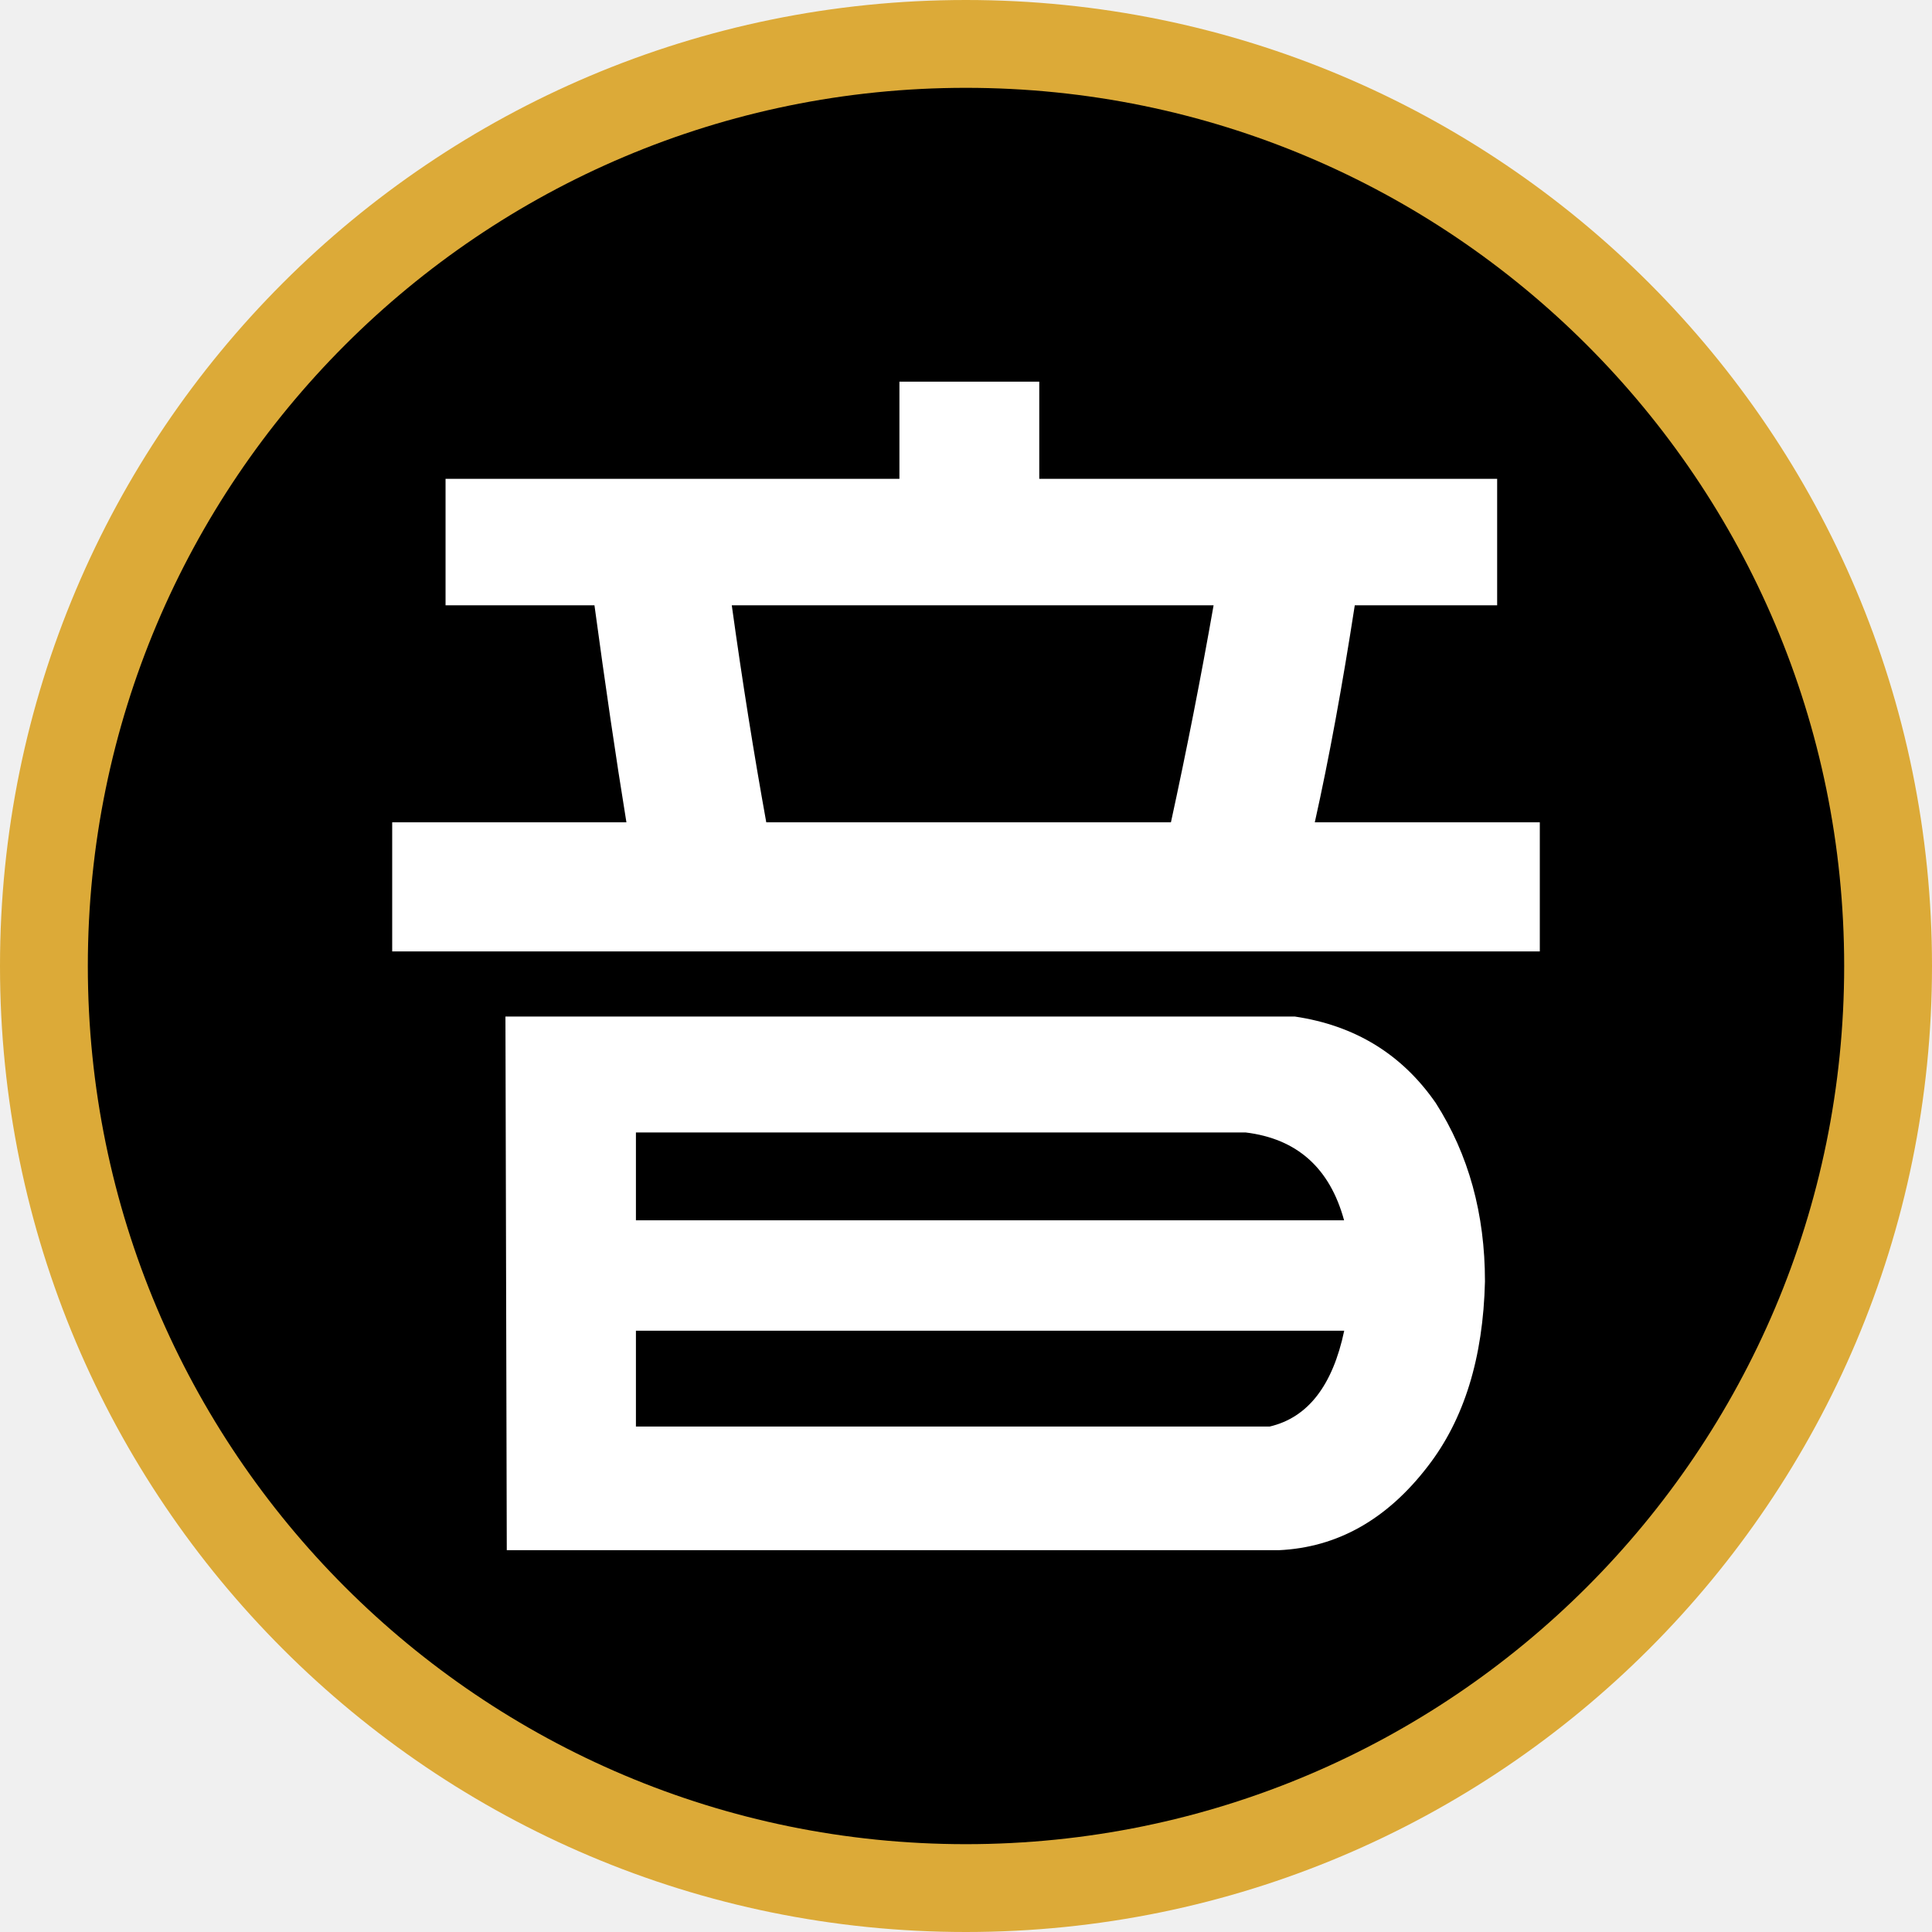
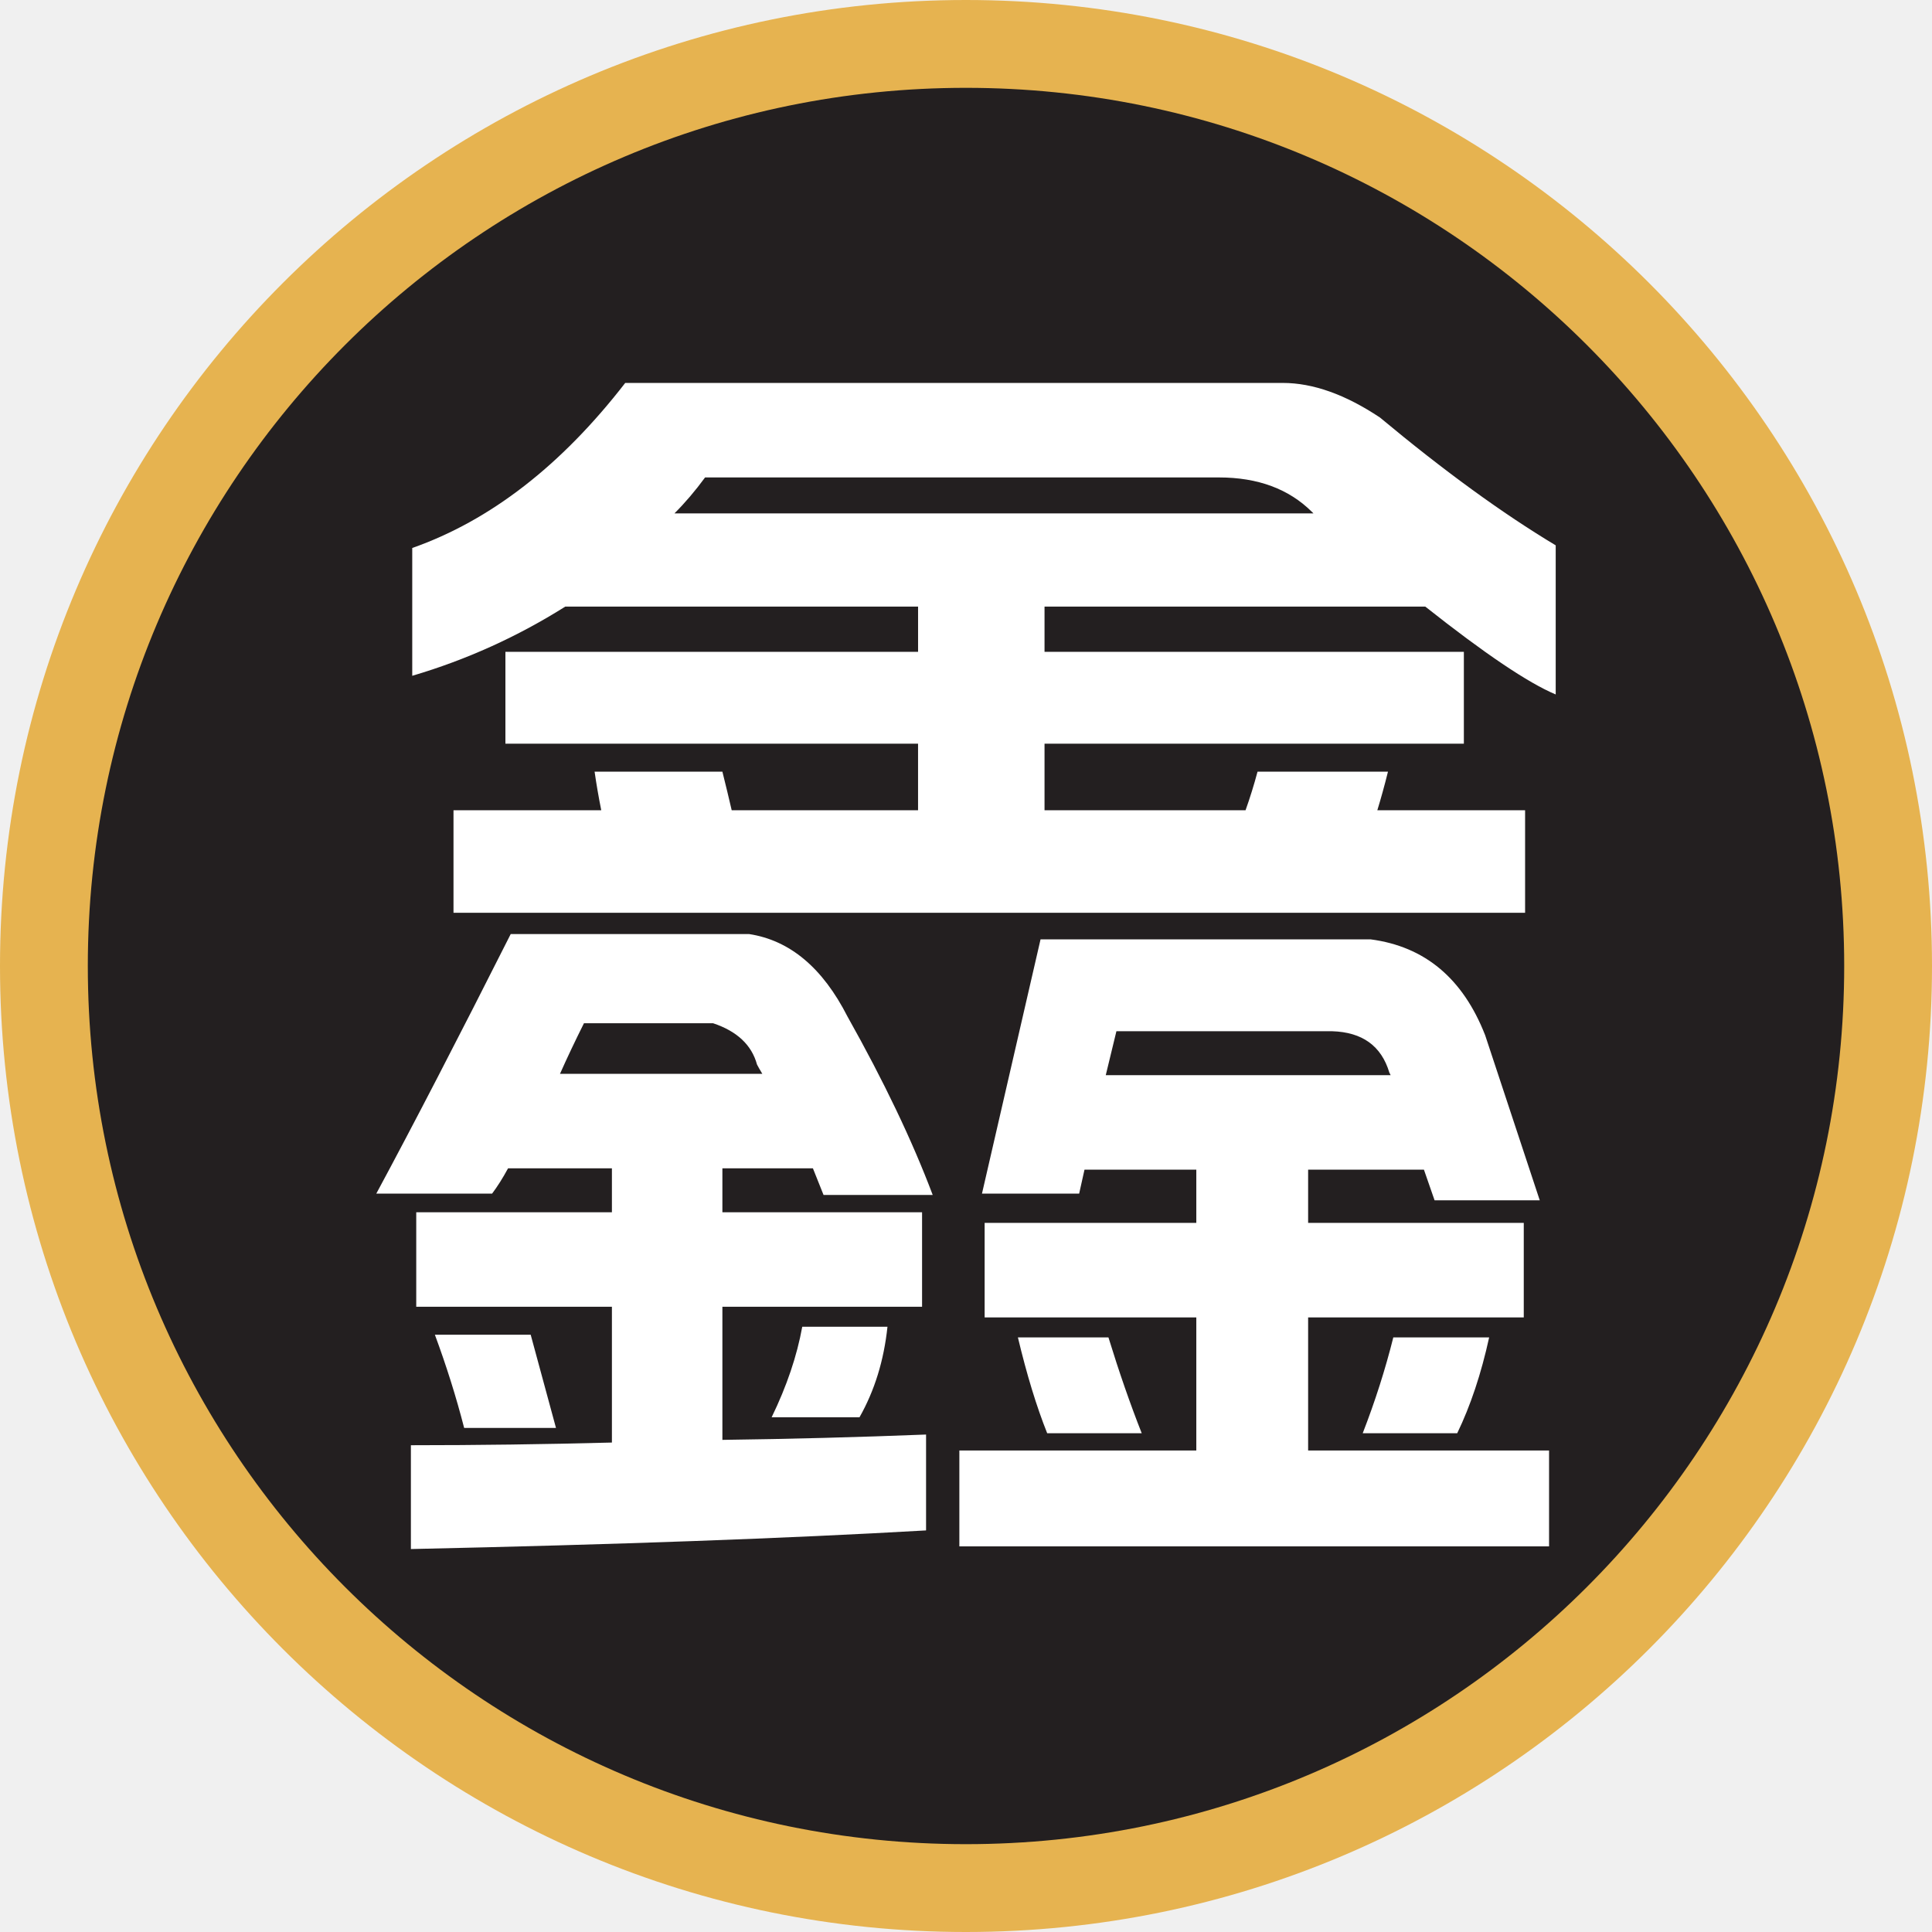
<svg xmlns="http://www.w3.org/2000/svg" version="1.1" id="Layer_1" x="0px" y="0px" width="130px" height="130px" viewBox="0 0 130 130" enable-background="new 0 0 130 130" xml:space="preserve">
  <g>
-     <path fill="#DCAA38" d="M130,65c0,35.9-29.11,65-65.01,65C29.1,130,0,100.9,0,65C0,29.1,29.1,0,64.99,0C100.89,0,130,29.1,130,65z" />
-     <path d="M64.99,5.91C32.36,5.91,5.91,32.36,5.91,65c0,32.64,26.45,59.09,59.08,59.09c32.64,0,59.1-26.45,59.1-59.09   C124.09,32.36,97.63,5.91,64.99,5.91z" />
+     <path fill="#E6B350" d="M130,64.999C130,100.902,100.893,130,64.99,130C29.101,130,0,100.902,0,64.999C0,29.099,29.101,0,64.99,0   C100.893,0,130,29.099,130,64.999z" />
+     <path fill="#231F20" d="M64.99,5.91c-32.627,0-59.081,26.452-59.081,59.089c0,32.64,26.454,59.091,59.081,59.091   c32.64,0,59.102-26.451,59.102-59.091C124.092,32.362,97.63,5.91,64.99,5.91z" />
    <g>
-       <path fill="#FFFFFF" d="M29.98,32.22h30.54v-6.54h9.41v6.54h30.81v8.51h-9.58c-0.84,5.43-1.73,10.3-2.69,14.6h15.14v8.69H26.39    v-8.69h15.76c-0.72-4.42-1.43-9.29-2.15-14.6H29.98V32.22z M87.12,68.4c4.06,0.6,7.22,2.54,9.49,5.82c2.21,3.46,3.31,7.46,3.31,12    c-0.12,5.14-1.4,9.29-3.85,12.45c-2.75,3.58-6.09,5.46-10.03,5.64H34.1L34.01,68.4H87.12z M90.44,82.11    c-0.96-3.52-3.17-5.49-6.63-5.91H42.79v5.91H90.44z M42.79,89.54v6.45h42.64c2.57-0.6,4.24-2.75,5.02-6.45H42.79z M51.56,55.33    h27.23c1.08-4.96,2.03-9.82,2.87-14.6H49.24C49.95,45.86,50.73,50.73,51.56,55.33z" />
+       <path fill="#FFFFFF" d="M50.4,62.85c2.748,0.418,4.956,2.271,6.627,5.553c2.449,4.36,4.36,8.36,5.733,12.003h-7.345    c-0.239-0.596-0.478-1.193-0.716-1.792h-6.091v2.956h13.436v6.36H48.608v8.956c4.539-0.059,9.107-0.178,13.705-0.359v6.451    c-9.315,0.537-20.871,0.955-34.665,1.254v-6.986c4.479,0,8.987-0.061,13.526-0.18v-9.136H28.008v-6.36h13.166v-2.956h-6.988    c-0.357,0.659-0.716,1.226-1.074,1.702H25.32c2.509-4.658,5.521-10.479,9.045-17.466H50.4z M86.318,25.767    c2.029,0,4.21,0.777,6.539,2.329c4.3,3.583,8.24,6.449,11.823,8.599v10.033c-1.852-0.775-4.778-2.746-8.777-5.912H70.284v3.045    H98.5v6.181H70.284v4.479h13.526c0.299-0.835,0.567-1.702,0.807-2.597h8.777c-0.238,0.956-0.479,1.822-0.717,2.597h9.943v6.897    H30.515V54.52h9.942c-0.18-0.896-0.328-1.761-0.448-2.597h8.599c0.239,0.956,0.447,1.822,0.626,2.597h12.54v-4.479H34.008V43.86    h27.767v-3.045H38.039c-3.225,2.031-6.659,3.583-10.3,4.658v-8.6c5.254-1.849,10.033-5.553,14.331-11.106H86.318z M29.262,89.811    h6.447c0.538,1.971,1.106,4.061,1.702,6.271h-6.179C30.694,93.99,30.036,91.902,29.262,89.811z M37.68,72.256h13.615    c-0.179-0.299-0.298-0.507-0.358-0.627c-0.358-1.313-1.342-2.24-2.955-2.777h-8.689C38.696,70.047,38.159,71.18,37.68,72.256z     M45.383,34.545h42.996l-0.09-0.09c-1.554-1.551-3.643-2.329-6.271-2.329H47.443C46.787,33.022,46.1,33.828,45.383,34.545z     M53.982,89.273h5.734c-0.24,2.271-0.867,4.299-1.882,6.092h-5.912C52.938,93.273,53.625,91.244,53.982,89.273z M72.973,78.705    l-0.359,1.611h-6.539l3.941-17.108H92.23c3.643,0.479,6.209,2.628,7.703,6.45l3.673,11.107h-7.077l-0.716-2.061h-7.792v3.582    h14.51v6.359h-14.51v8.957h16.212v6.449H64.553v-6.449h15.944v-8.957H66.254v-6.359h14.243v-3.582H72.973z M68.492,89.99h6.092    c0.717,2.33,1.463,4.479,2.24,6.449h-6.361C69.747,94.648,69.09,92.498,68.492,89.99z M93.574,72.346l-0.09-0.18    c-0.537-1.792-1.822-2.717-3.852-2.777H75.121l-0.717,2.957H93.574z M93.753,89.99h6.449c-0.537,2.449-1.254,4.598-2.149,6.449    h-6.359C92.529,94.289,93.215,92.139,93.753,89.99z" />
    </g>
  </g>
</svg>
